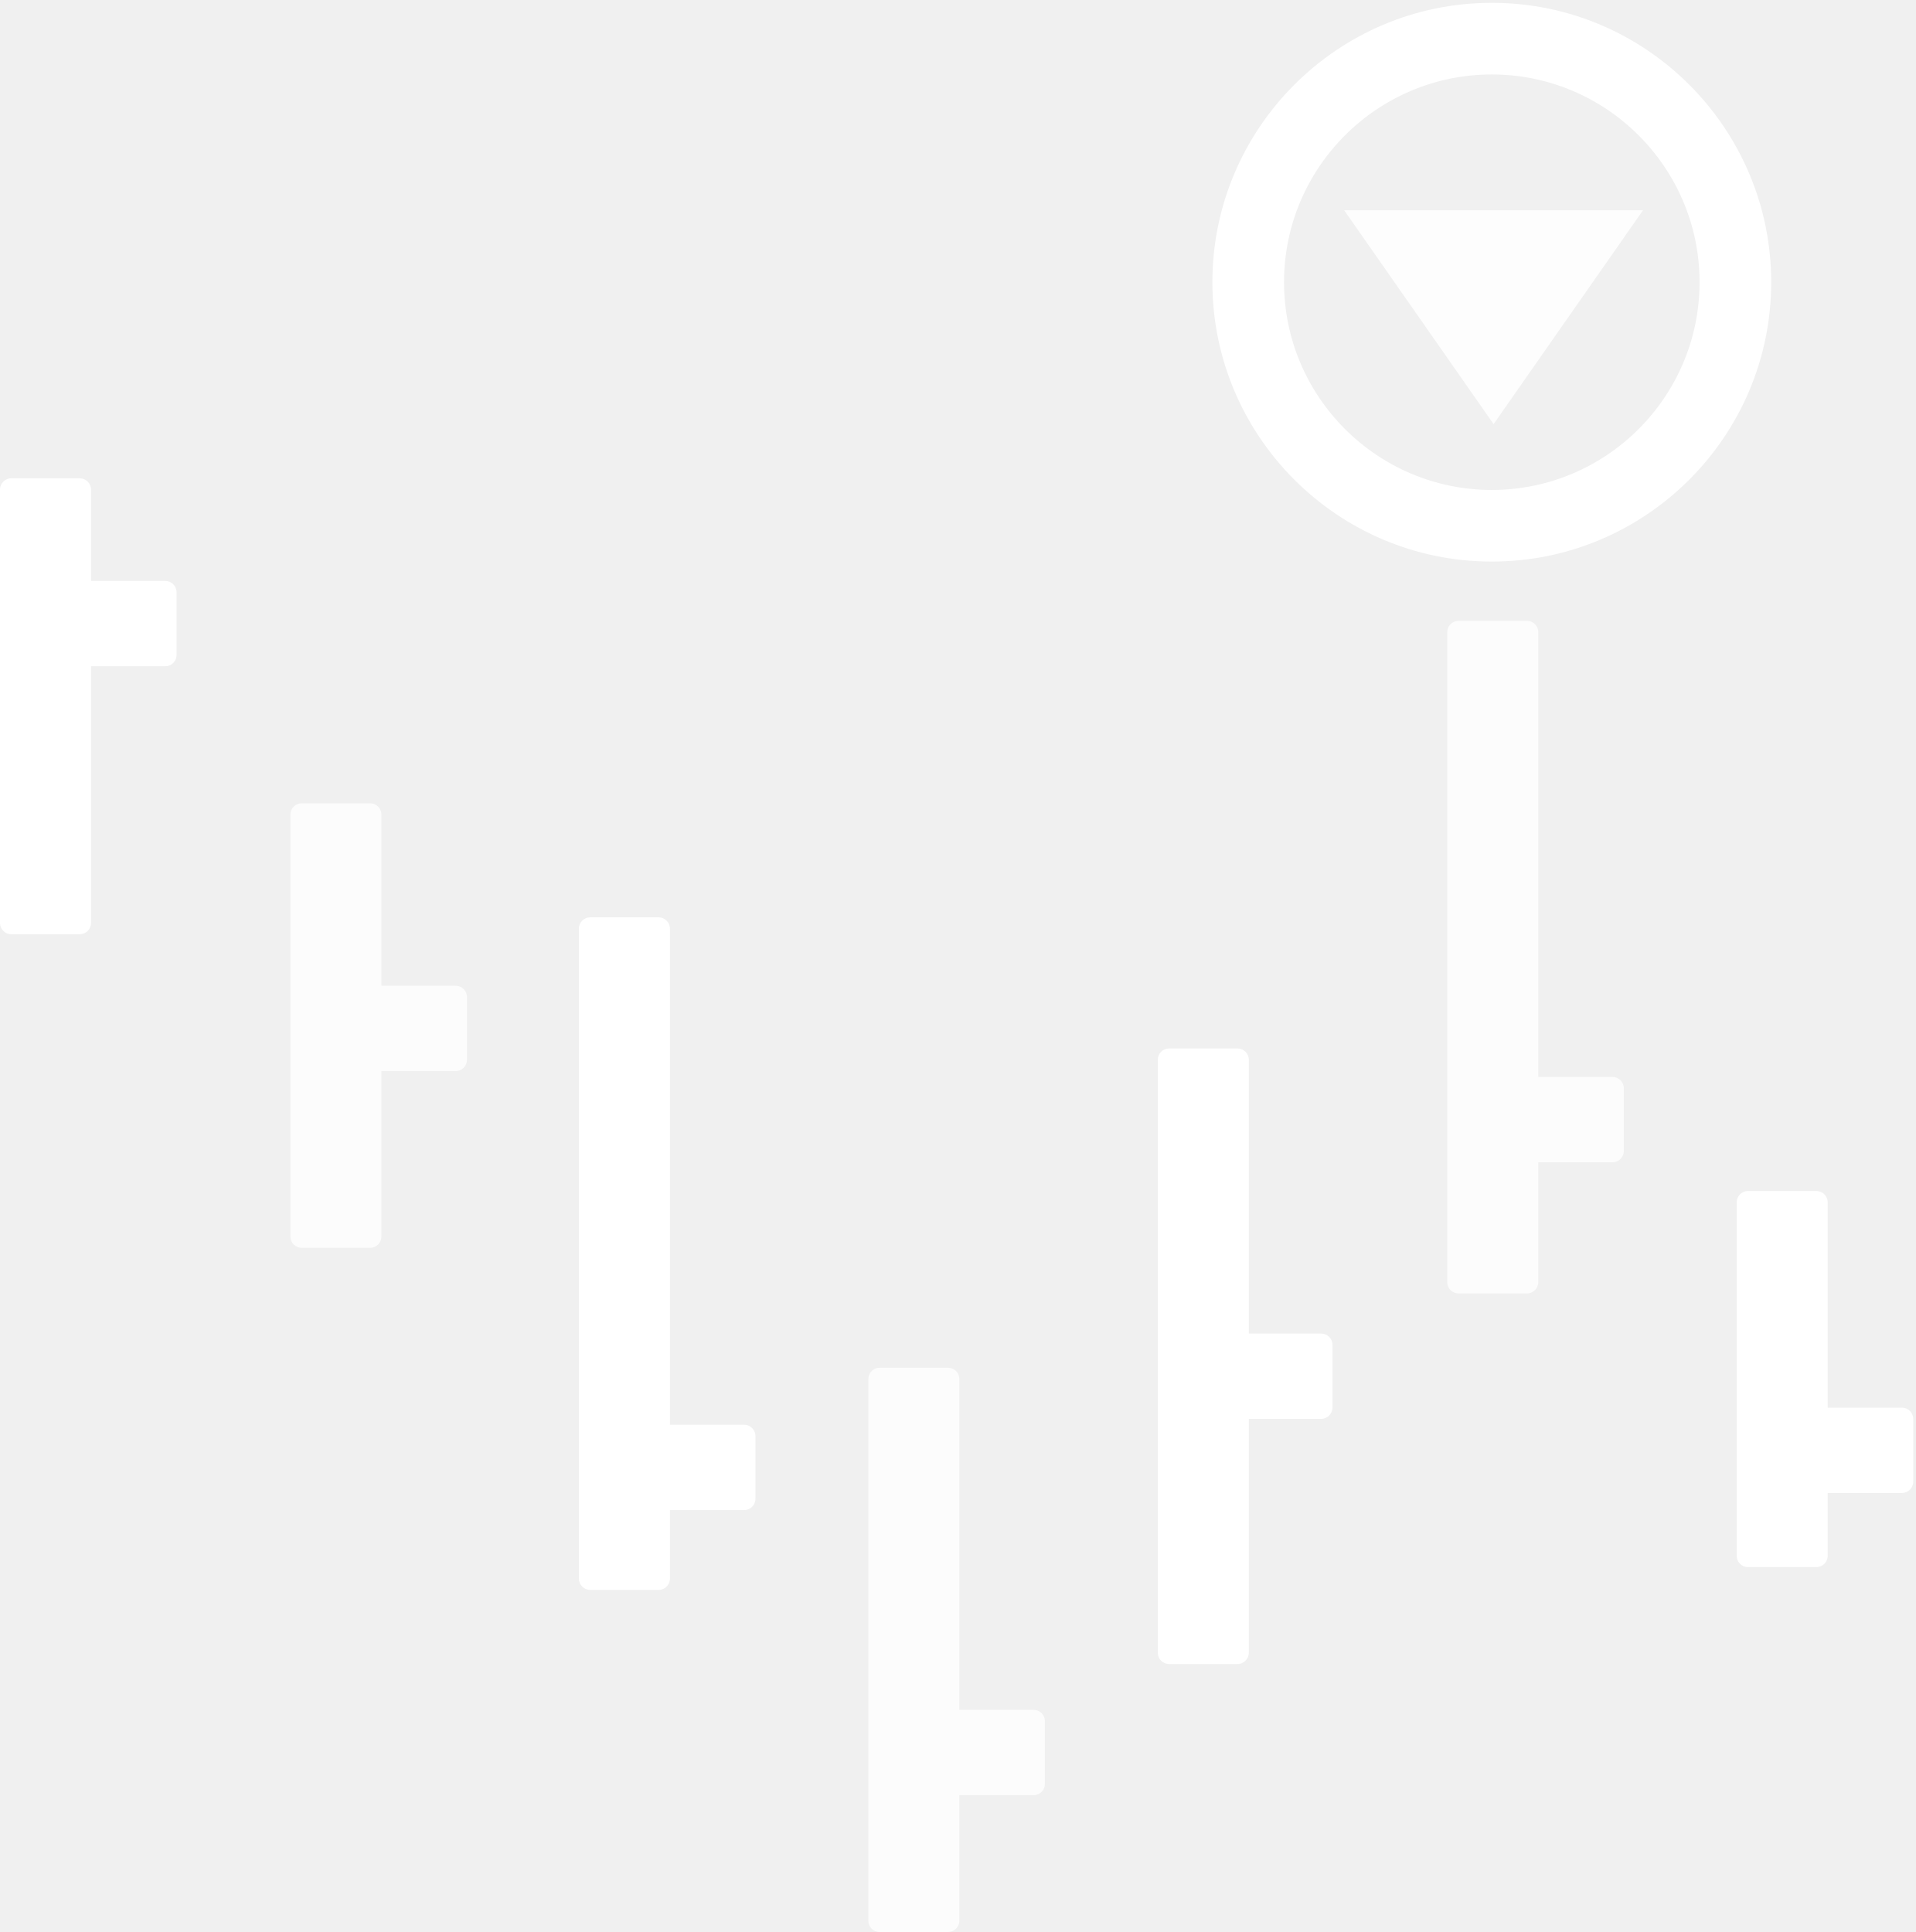
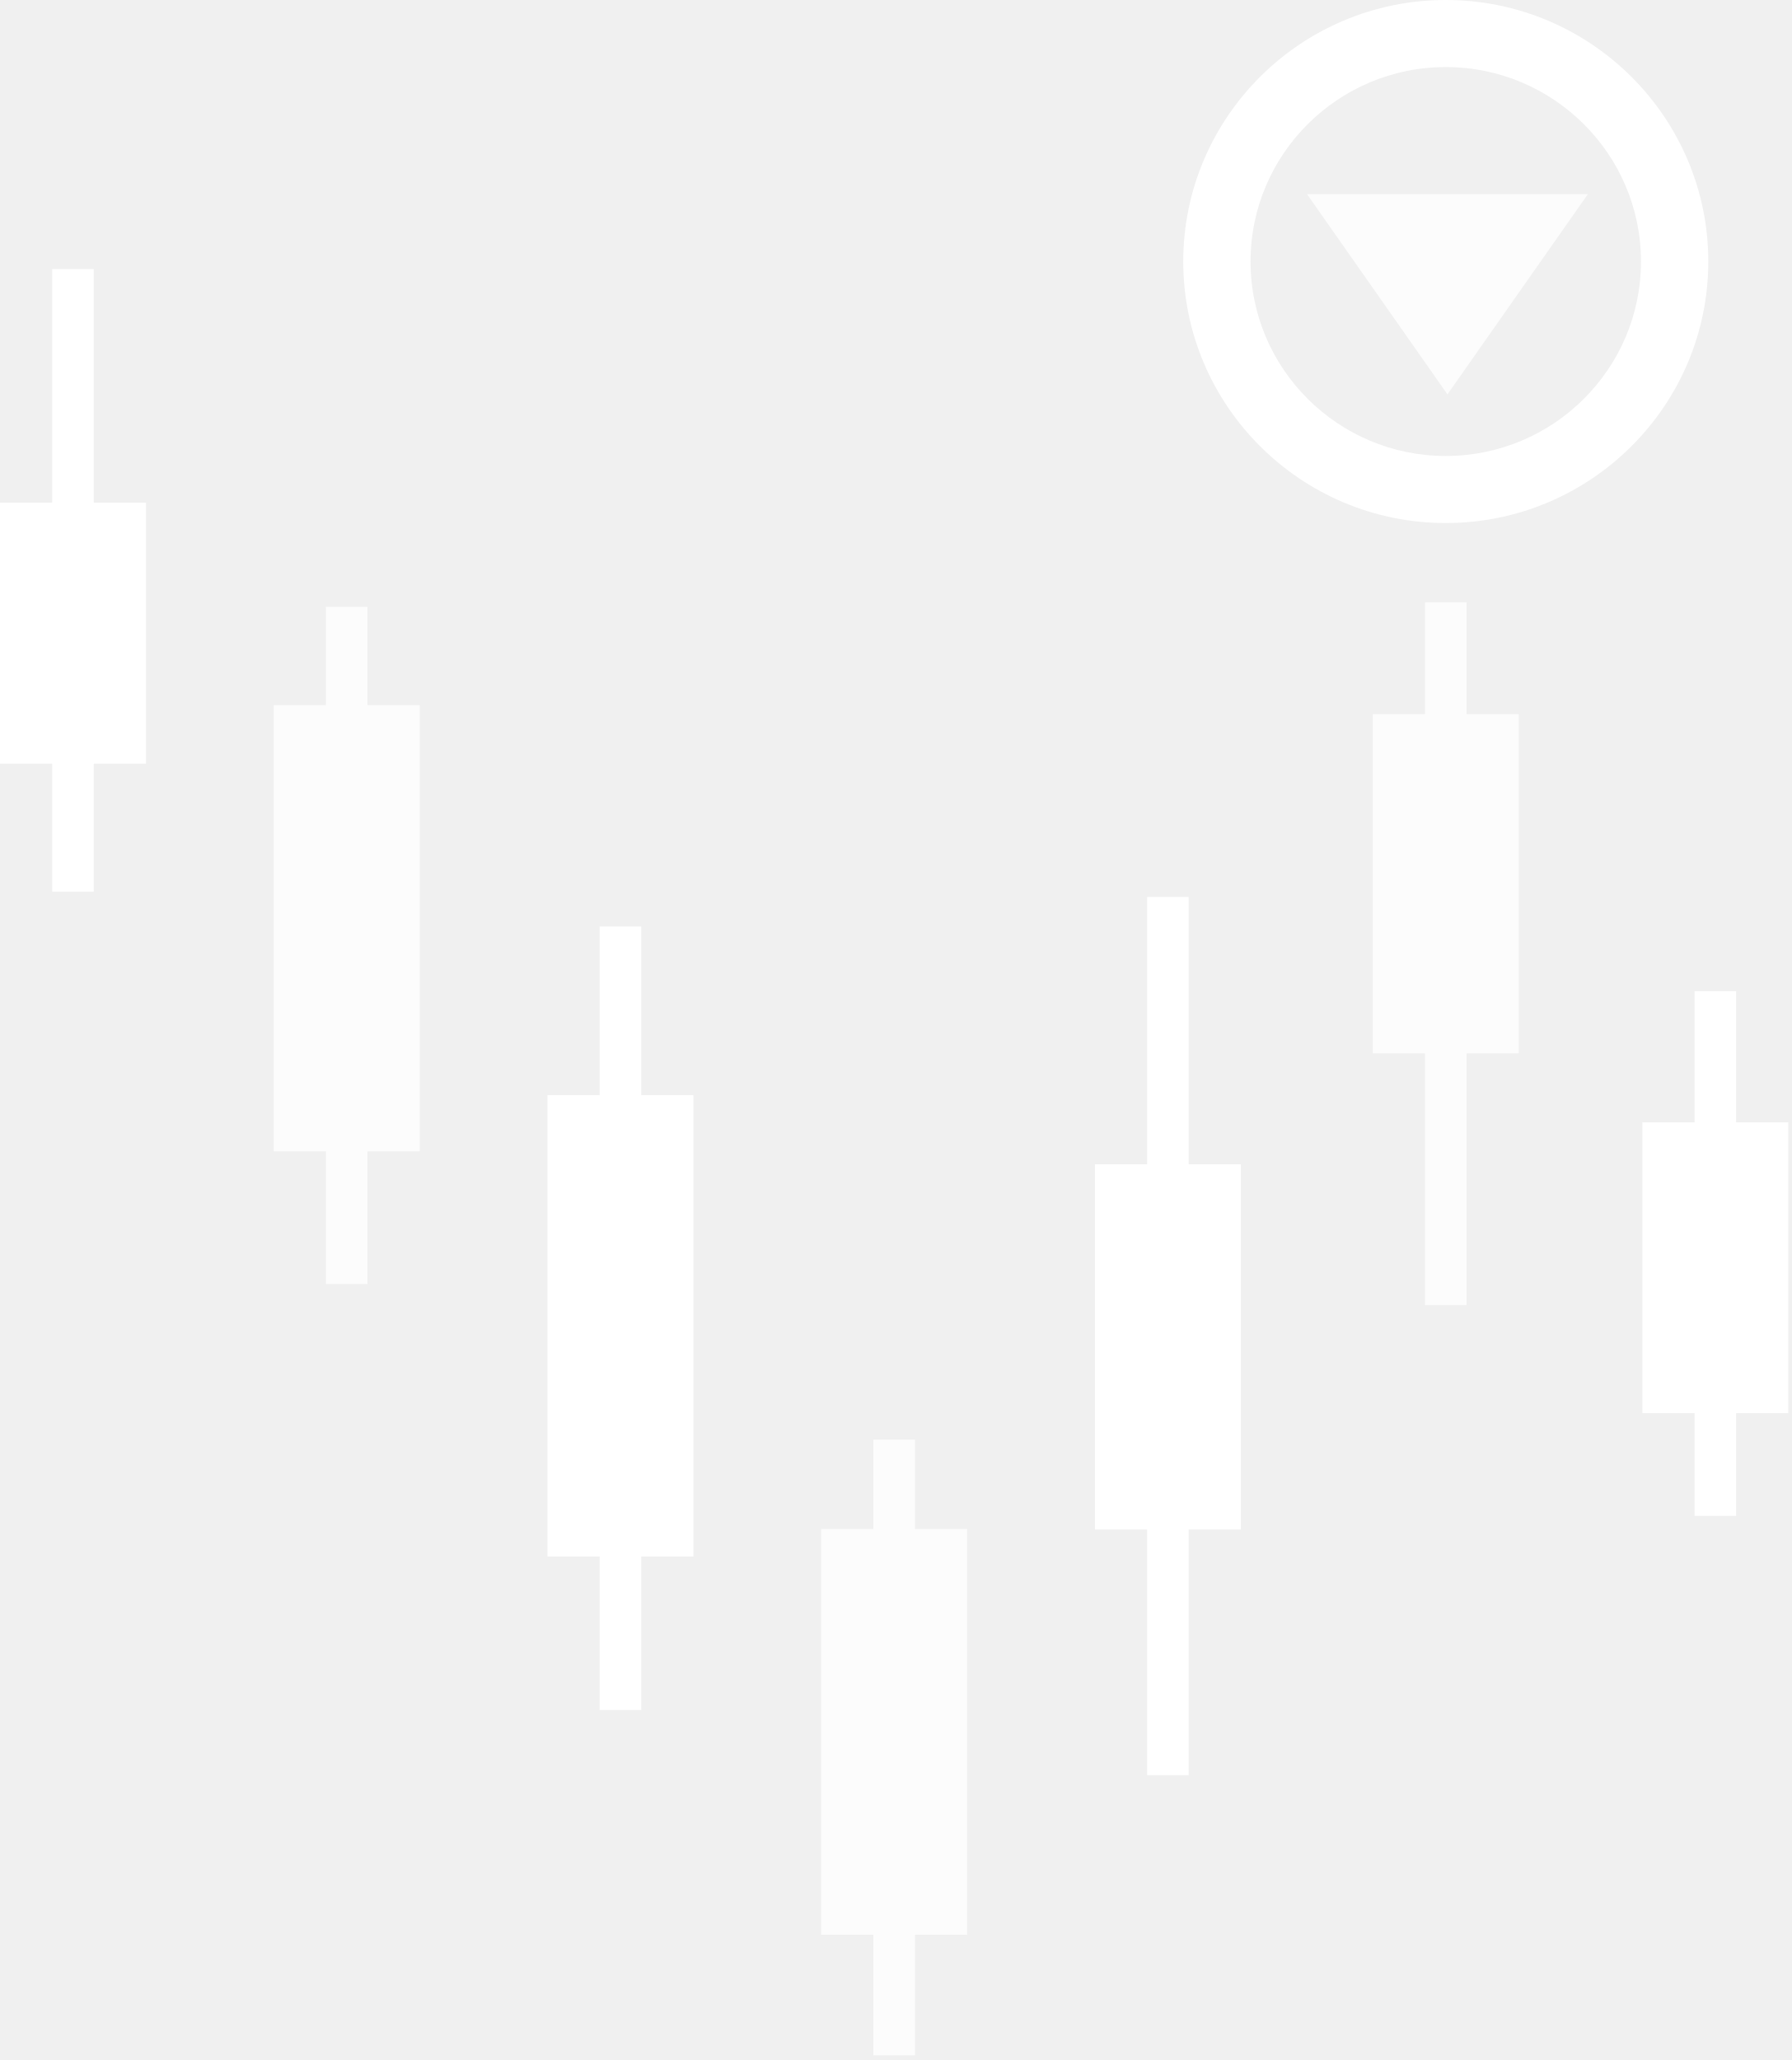
- <svg xmlns="http://www.w3.org/2000/svg" width="351px" height="354px" viewBox="0 0 351 354" version="1.1">
+ <svg xmlns="http://www.w3.org/2000/svg" width="107px" height="123px" viewBox="0 0 107 123" version="1.1">
  <defs />
-   <g id="Iconsv2" stroke="none" stroke-width="1" fill="none" fill-rule="evenodd">
-     <g id="Artboard" transform="translate(-908, -914)" fill="#FFFFFF">
-       <g id="SELL-RALLIES" transform="translate(849, 845)">
-         <g id="Page-1" transform="translate(234.5, 246) scale(-1, 1) rotate(-180) translate(-234.5, -246) translate(59, 69)">
-           <path d="M30.277,231.922 L16.677,231.922 L16.677,184.891 C16.677,183.749 15.751,182.821 14.607,182.821 L2.07,182.821 C0.927,182.821 -0,183.749 -0,184.891 L-0,264.289 C-0,265.432 0.927,266.359 2.07,266.359 L14.607,266.359 C15.751,266.359 16.677,265.432 16.677,264.289 L16.677,247.554 L30.277,247.554 C31.421,247.554 32.348,246.627 32.348,245.484 L32.348,233.993 C32.348,232.849 31.421,231.922 30.277,231.922" id="Fill-1" />
-           <path d="M83.48,157.749 L69.88,157.749 L69.88,127.434 C69.88,126.29 68.953,125.363 67.81,125.363 L55.273,125.363 C54.13,125.363 53.203,126.29 53.203,127.434 L53.203,204.741 C53.203,205.884 54.13,206.811 55.273,206.811 L67.81,206.811 C68.953,206.811 69.88,205.884 69.88,204.741 L69.88,173.381 L83.48,173.381 C84.624,173.381 85.551,172.454 85.551,171.31 L85.551,159.819 C85.551,158.676 84.624,157.749 83.48,157.749" id="Fill-4" opacity="0.802" />
-           <path d="M136.335,77.308 L122.735,77.308 L122.735,64.752 C122.735,63.609 121.808,62.681 120.664,62.681 L108.128,62.681 C106.985,62.681 106.058,63.609 106.058,64.752 L106.058,183.847 C106.058,184.99 106.985,185.917 108.128,185.917 L120.664,185.917 C121.808,185.917 122.735,184.99 122.735,183.847 L122.735,92.939 L136.335,92.939 C137.479,92.939 138.405,92.013 138.405,90.869 L138.405,79.378 C138.405,78.234 137.479,77.308 136.335,77.308" id="Fill-6" />
-           <path d="M189.364,25.073 L175.764,25.073 L175.764,2.071 C175.764,0.927 174.837,0 173.693,0 L161.157,0 C160.014,0 159.087,0.927 159.087,2.071 L159.087,101.316 C159.087,102.46 160.014,103.387 161.157,103.387 L173.693,103.387 C174.837,103.387 175.764,102.46 175.764,101.316 L175.764,40.705 L189.364,40.705 C190.508,40.705 191.434,39.778 191.434,38.635 L191.434,27.143 C191.434,25.999 190.508,25.073 189.364,25.073" id="Fill-8" opacity="0.802" />
-           <path d="M228.793,159.819 L228.793,109.655 L242.045,109.655 C243.188,109.655 244.115,108.728 244.115,107.584 L244.115,96.092 C244.115,94.95 243.188,94.022 242.045,94.022 L228.793,94.022 L228.793,51.171 C228.793,50.027 227.866,49.101 226.723,49.101 L214.186,49.101 C213.043,49.101 212.116,50.027 212.116,51.171 L212.116,159.819 C212.116,160.963 213.043,161.889 214.186,161.889 L226.723,161.889 C227.866,161.889 228.793,160.963 228.793,159.819" id="Fill-10" />
-           <path d="M267.215,240.242 L279.752,240.242 C280.896,240.242 281.822,239.315 281.822,238.171 L281.822,156.666 L295.423,156.666 C296.565,156.666 297.493,155.739 297.493,154.596 L297.493,143.104 C297.493,141.96 296.565,141.034 295.423,141.034 L281.822,141.034 L281.822,119.076 C281.822,117.932 280.896,117.006 279.752,117.006 L267.215,117.006 C266.071,117.006 265.145,117.932 265.145,119.076 L265.145,238.171 C265.145,239.315 266.071,240.242 267.215,240.242" id="Fill-12" opacity="0.802" />
-           <path d="M348.451,80.441 L334.851,80.441 L334.851,68.931 C334.851,67.788 333.924,66.861 332.781,66.861 L320.244,66.861 C319.101,66.861 318.173,67.788 318.173,68.931 L318.173,133.701 C318.173,134.845 319.101,135.772 320.244,135.772 L332.781,135.772 C333.924,135.772 334.851,134.845 334.851,133.701 L334.851,96.074 L348.451,96.074 C349.595,96.074 350.522,95.147 350.522,94.004 L350.522,82.512 C350.522,81.368 349.595,80.441 348.451,80.441" id="Fill-14" />
-           <polygon id="Fill-17" opacity="0.847" points="246.258 315.478 301.017 315.478 273.638 276.286" />
-           <path d="M273.31,340.357 C252.321,340.357 235.245,323.282 235.245,302.293 C235.245,281.303 252.321,264.228 273.31,264.228 C294.298,264.228 311.374,281.303 311.374,302.293 C311.374,323.282 294.298,340.357 273.31,340.357 M273.31,251.102 C245.083,251.102 222.12,274.066 222.12,302.293 C222.12,330.519 245.083,353.483 273.31,353.483 C301.536,353.483 324.499,330.519 324.499,302.293 C324.499,274.066 301.536,251.102 273.31,251.102" id="Fill-19" />
-         </g>
+   <g id="Comps" stroke="none" stroke-width="1" fill="none" fill-rule="evenodd">
+     <g id="Home-v4_News-popup" transform="translate(-921, -11)" fill="#FFFFFF">
+       <g id="Page-1" transform="translate(921, 11)">
+         <polygon id="Fill-1" opacity="0.794" points="21.945 76.664 19.463 76.664 19.463 68.743 16.346 68.743 16.346 42.101 19.463 42.101 19.463 36.235 21.945 36.235 21.945 42.101 25.062 42.101 25.062 68.743 21.945 68.743" />
+         <polygon id="Fill-2" points="38.29 102.104 35.808 102.104 35.808 92.938 32.691 92.938 32.691 65.39 35.808 65.39 35.808 55.322 38.29 55.322 38.29 65.39 41.407 65.39 41.407 92.938 38.29 92.938" />
+         <polygon id="Fill-3" opacity="0.794" points="52.153 85.959 52.153 91.293 49.037 91.293 49.037 115.521 52.153 115.521 52.153 122.723 54.635 122.723 54.635 115.521 57.753 115.521 57.753 91.293 54.635 91.293 54.635 85.959" />
+         <polygon id="Fill-4" points="70.981 105.994 68.499 105.994 68.499 91.324 65.382 91.324 65.382 69.52 68.499 69.52 68.499 53.557 70.981 53.557 70.981 69.52 74.098 69.52 74.098 91.324 70.981 91.324" />
+         <polygon id="Fill-5" opacity="0.794" points="87.576 77.926 85.093 77.926 85.093 62.895 81.977 62.895 81.977 42.641 85.094 42.641 85.094 35.961 87.576 35.961 87.576 42.641 90.693 42.641 90.692 62.895 87.576 62.895" />
+         <polygon id="Fill-6" points="101.19 59.181 101.19 67.014 98.074 67.014 98.074 84.373 101.19 84.373 101.19 90.512 103.672 90.512 103.672 84.373 106.788 84.373 106.788 67.014 103.672 67.014 103.672 59.181" />
+         <polygon id="Fill-7" points="3.117 16.067 3.117 30.012 -8.06532663e-05 30.012 -8.06532663e-05 45.6 3.117 45.6 3.117 53.24 5.599 53.24 5.599 45.6 8.717 45.6 8.717 30.012 5.599 30.012 5.599 16.067" />
+         <polygon id="Fill-8" opacity="0.792" points="78.05 11.593 94.82 11.593 86.435 23.548" />
+         <path d="M97.992,15.615 C97.992,22.017 92.762,27.226 86.335,27.226 C79.907,27.226 74.677,22.017 74.677,15.615 C74.677,9.212 79.907,4.004 86.335,4.004 C92.762,4.004 97.992,9.212 97.992,15.615 M102.011,15.615 C102.011,7.005 94.979,8.03355784e-05 86.335,8.03355784e-05 C77.69,8.03355784e-05 70.658,7.005 70.658,15.615 C70.658,24.225 77.69,31.23 86.335,31.23 C94.979,31.23 102.011,24.225 102.011,15.615" id="Fill-9" />
      </g>
    </g>
  </g>
</svg>
